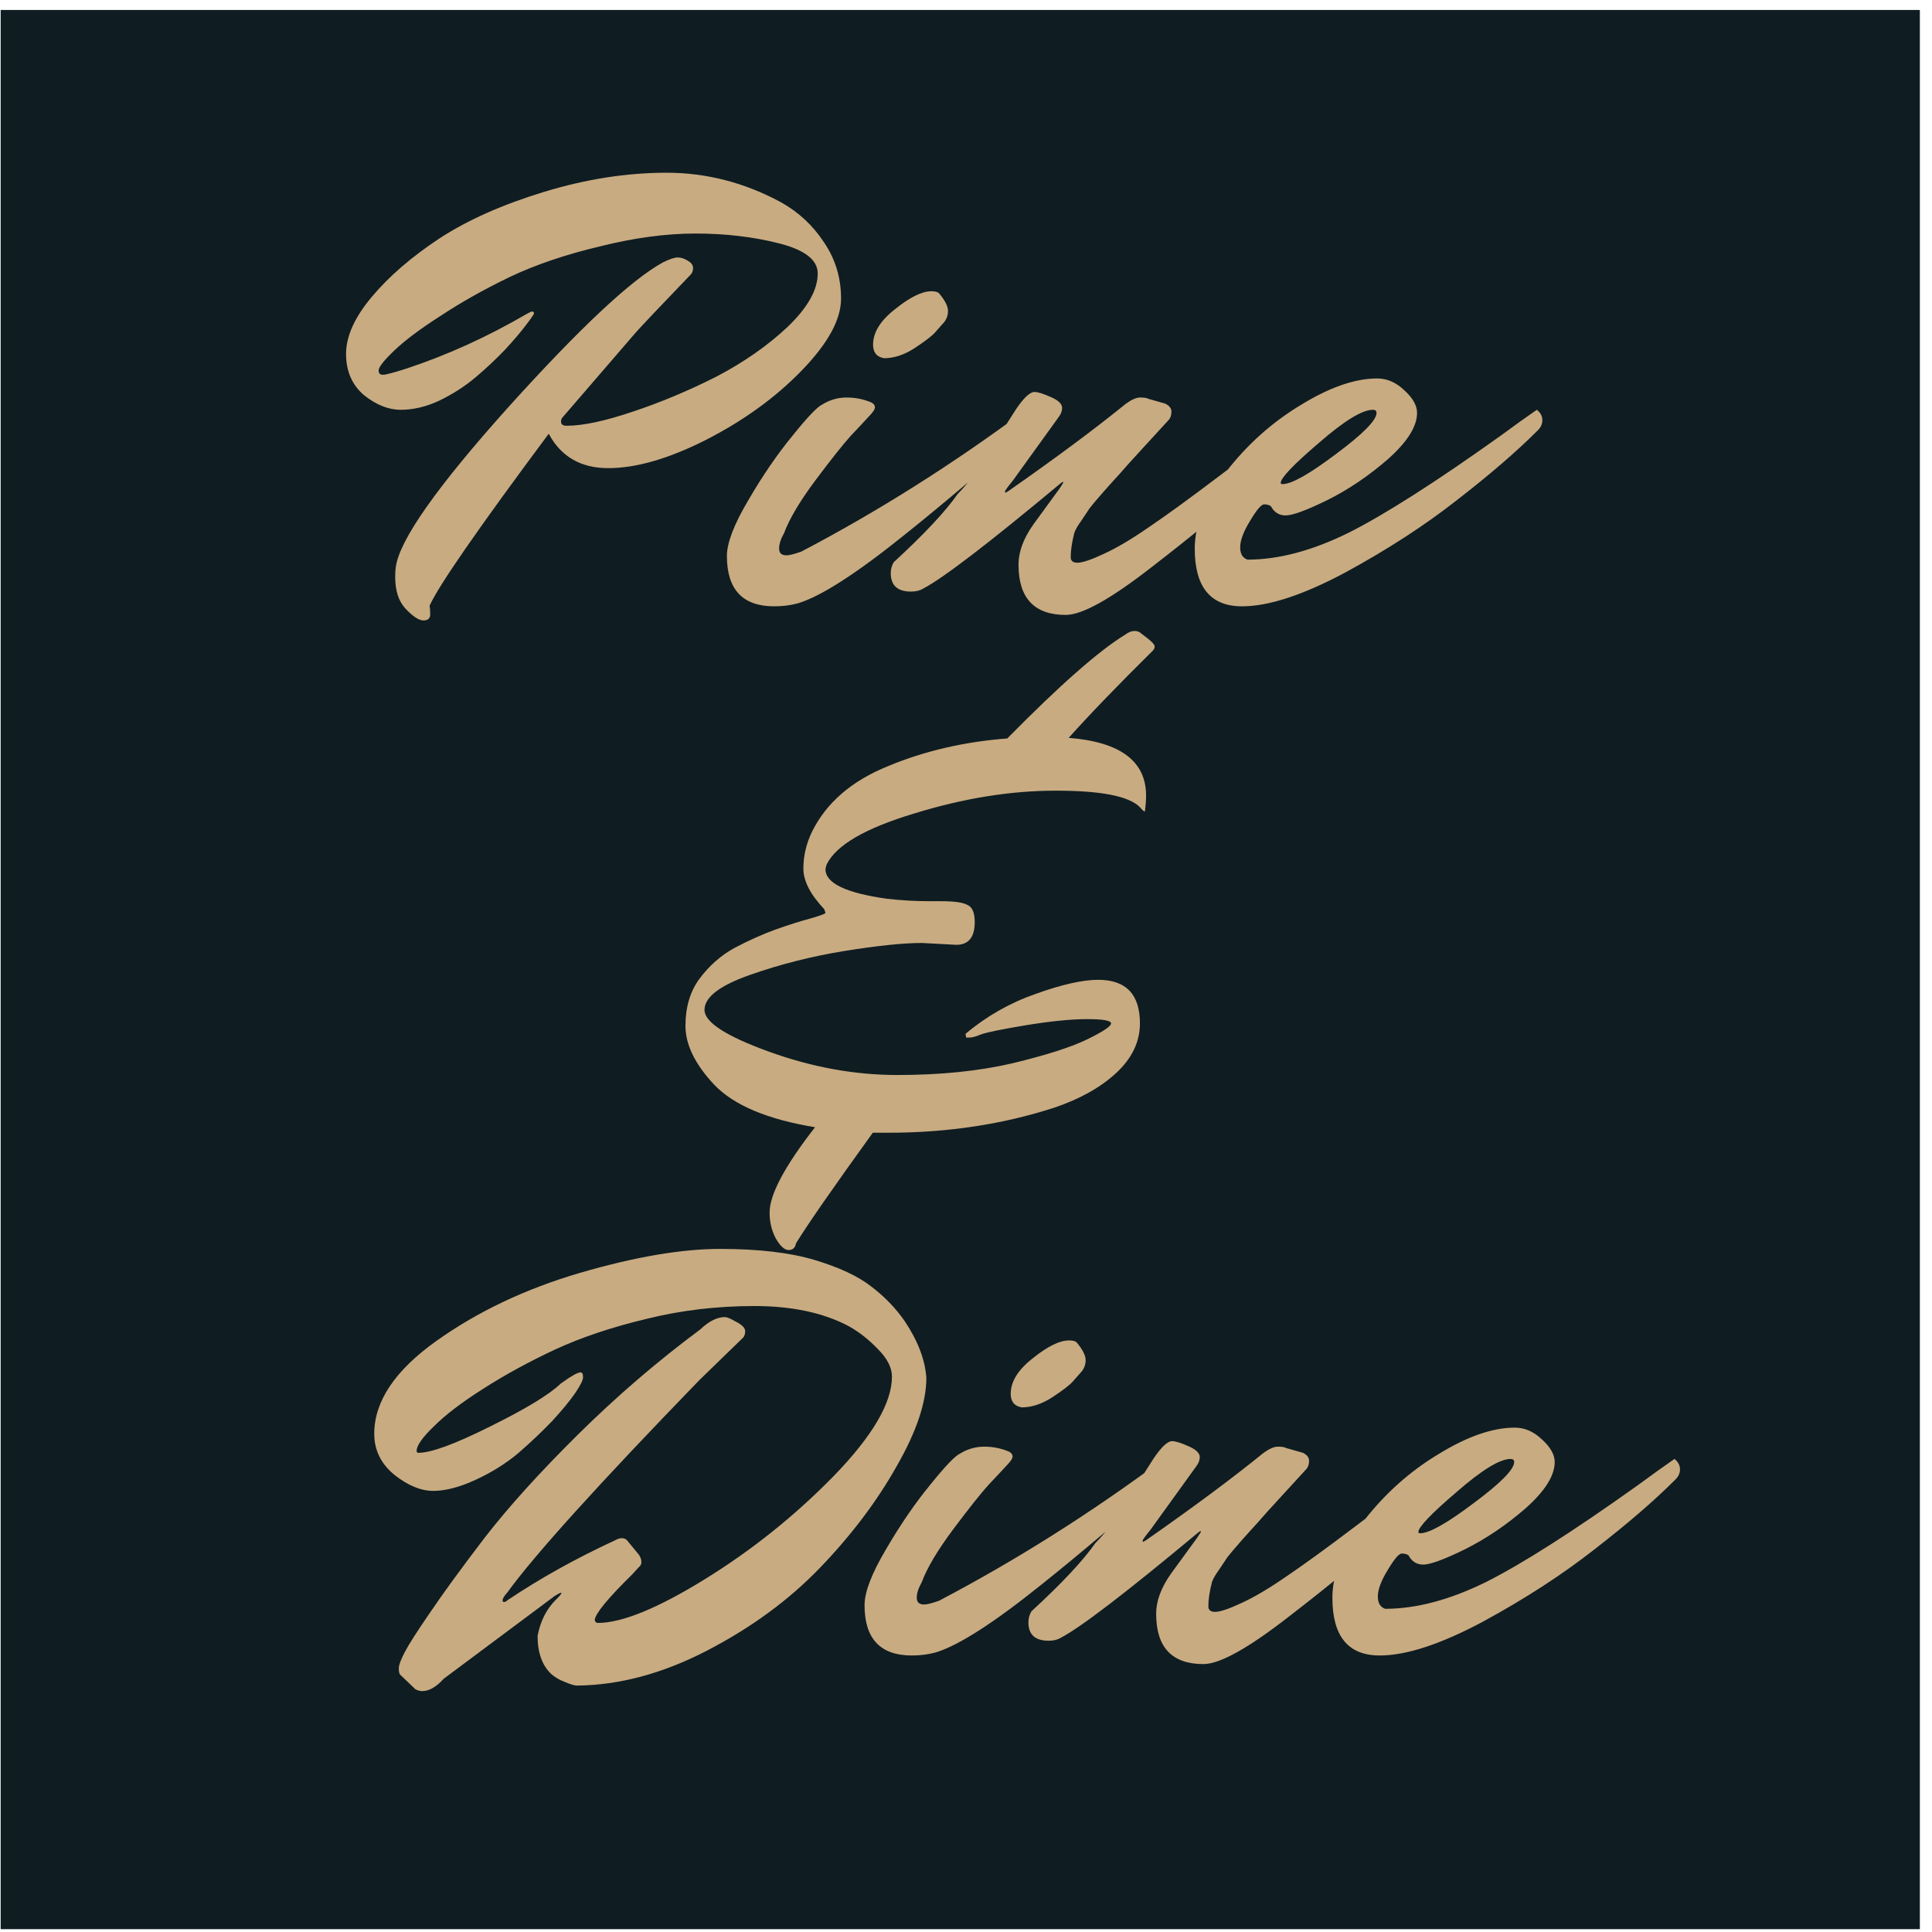
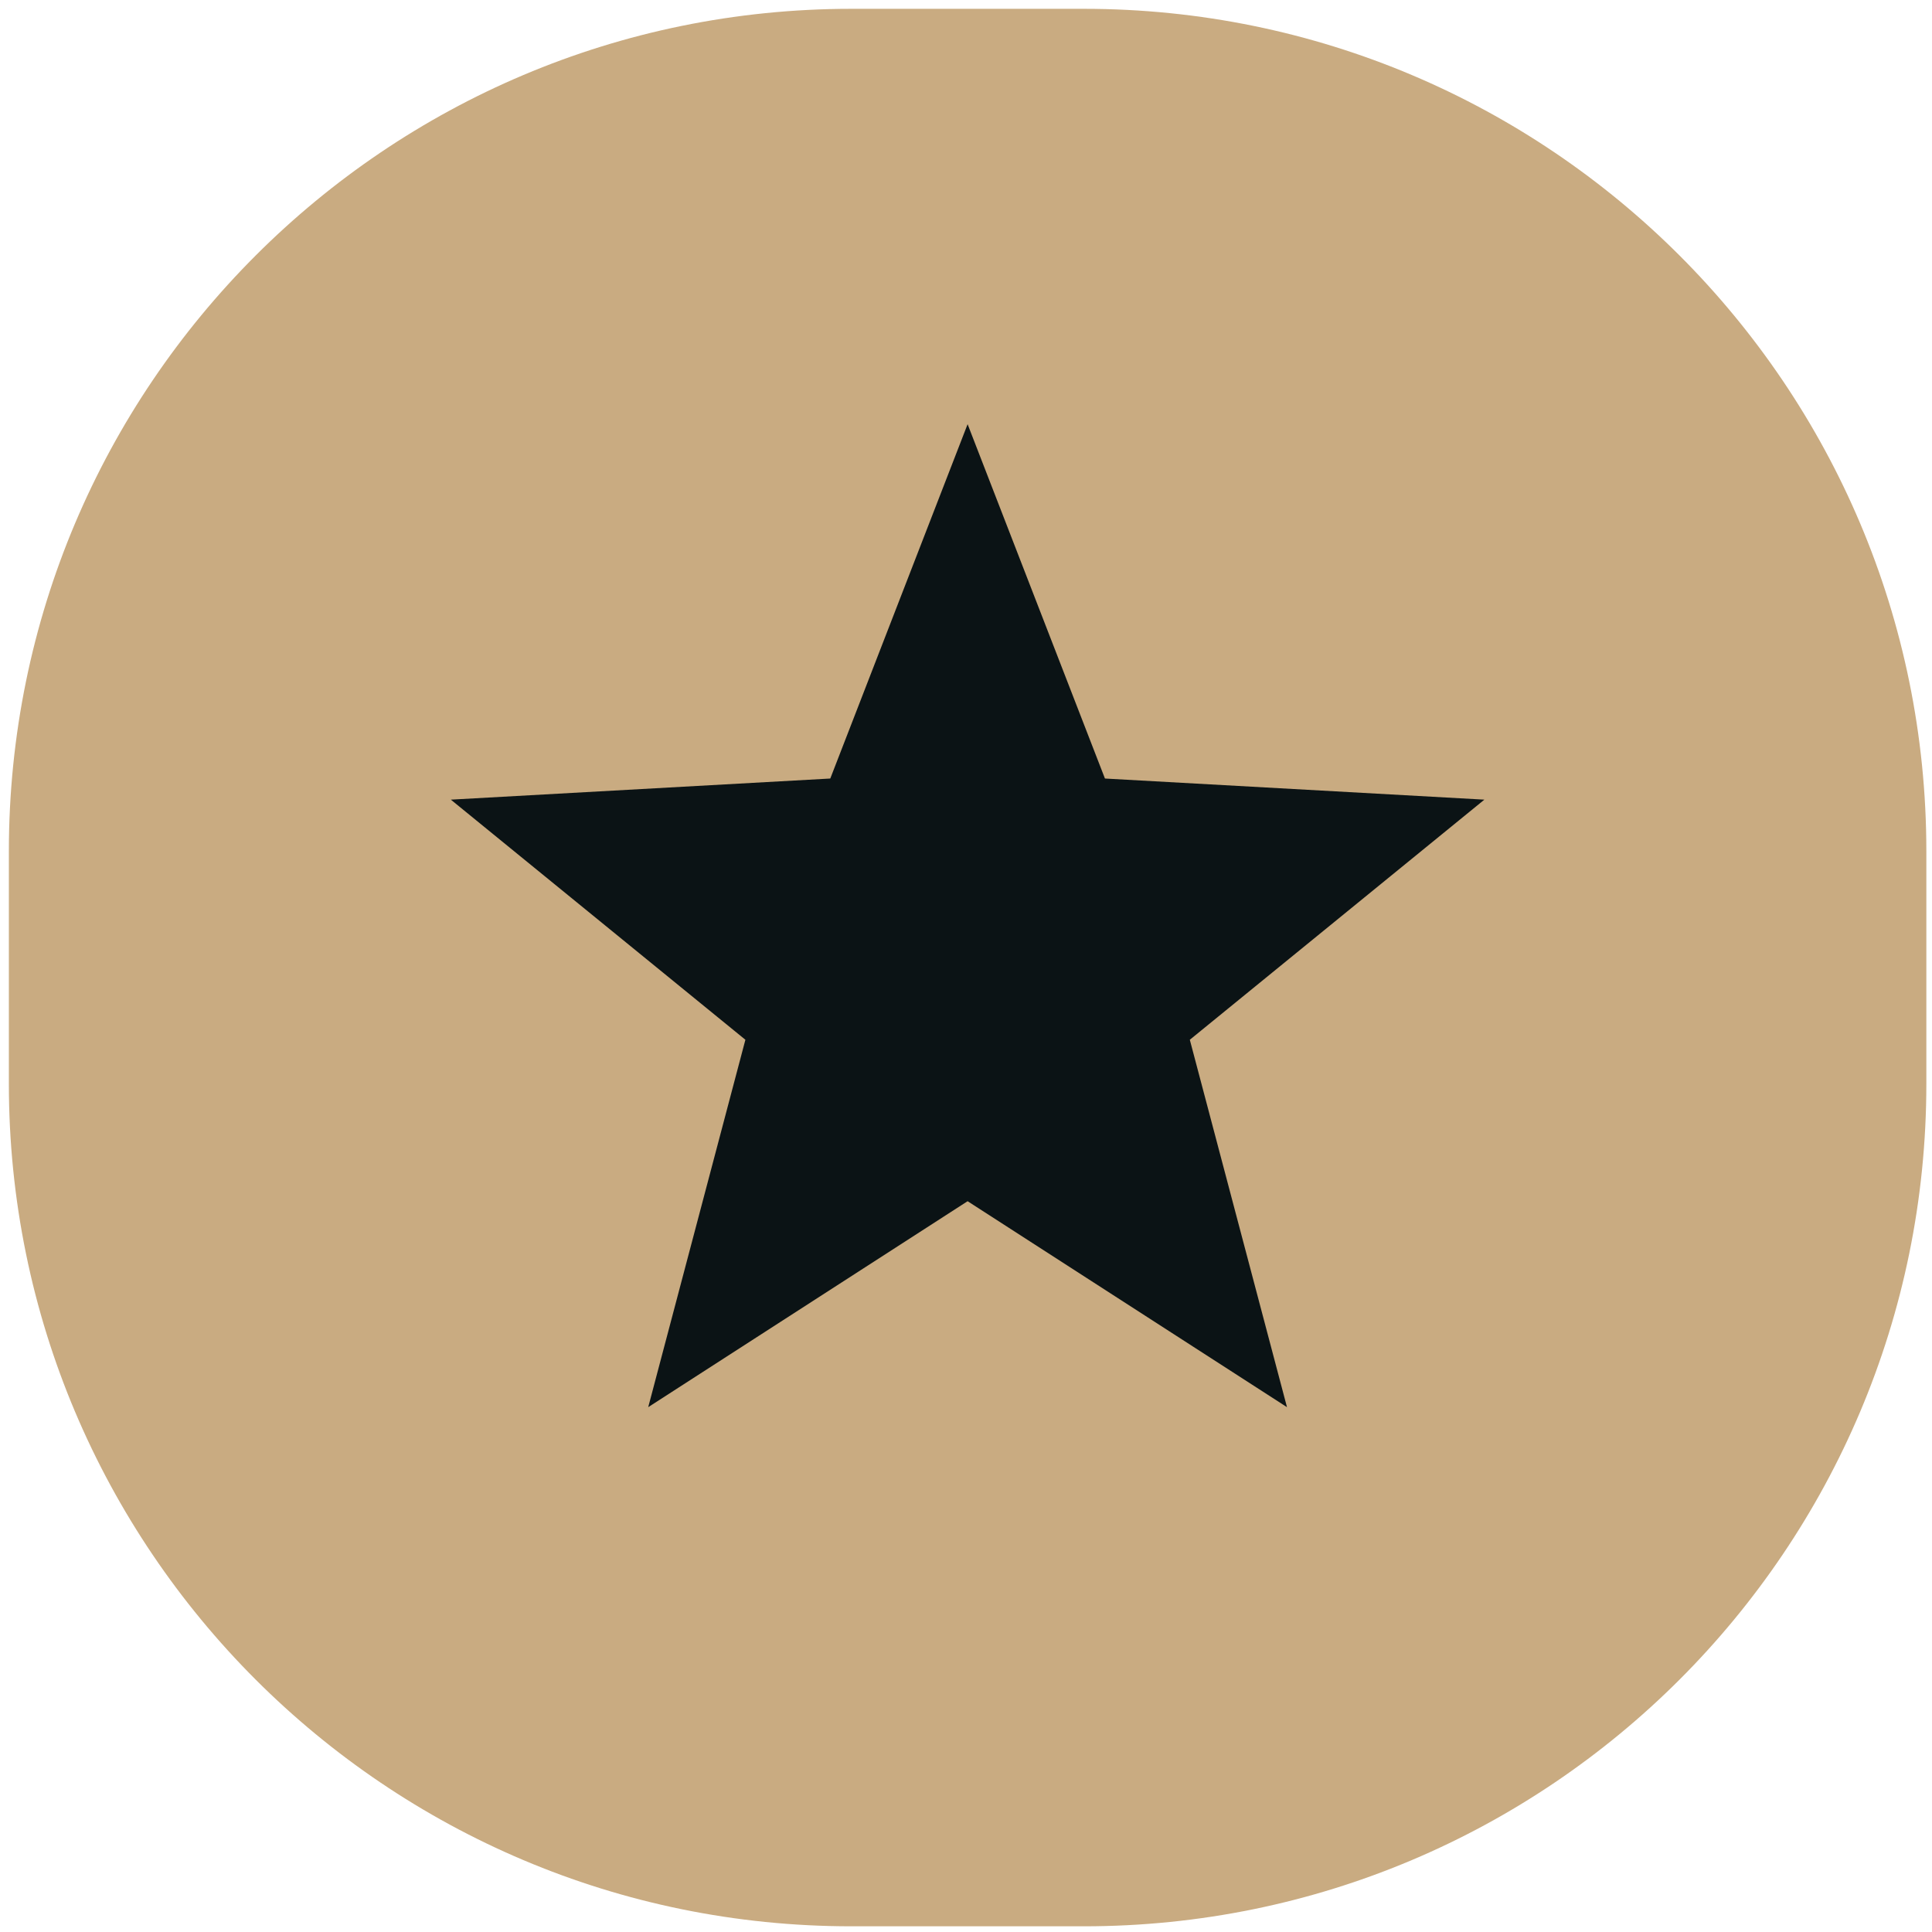
- <svg xmlns="http://www.w3.org/2000/svg" width="151" height="151" viewBox="0 0 151 151" fill="none">
-   <path d="M0.051 0.779H150.051V150.779H0.051V0.779Z" fill="#0F1D22" />
-   <path d="M61.031 15.804C62.407 16.572 63.527 17.612 64.391 18.924C65.287 20.236 65.735 21.708 65.735 23.34C65.735 24.972 64.711 26.844 62.663 28.956C60.615 31.068 58.119 32.876 55.175 34.38C52.263 35.852 49.719 36.588 47.543 36.588C45.399 36.588 43.847 35.692 42.887 33.9C37.383 41.292 34.279 45.772 33.575 47.34C33.607 47.5 33.623 47.724 33.623 48.012C33.623 48.332 33.447 48.492 33.095 48.492C32.743 48.492 32.279 48.188 31.703 47.58C31.159 47.004 30.887 46.172 30.887 45.084C30.887 44.764 30.903 44.508 30.935 44.316C31.223 42.204 34.151 38.044 39.719 31.836C45.319 25.628 49.351 21.852 51.815 20.508C52.327 20.252 52.711 20.124 52.967 20.124C53.223 20.124 53.479 20.204 53.735 20.364C54.023 20.524 54.167 20.716 54.167 20.94C54.167 21.164 54.103 21.34 53.975 21.468C51.575 23.964 50.135 25.484 49.655 26.028L43.943 32.652C43.879 32.748 43.847 32.844 43.847 32.94C43.847 33.164 43.991 33.276 44.279 33.276C45.559 33.276 47.287 32.908 49.463 32.172C51.671 31.436 53.847 30.524 55.991 29.436C58.135 28.316 59.991 27.02 61.559 25.548C63.127 24.044 63.911 22.652 63.911 21.372C63.911 20.316 62.903 19.532 60.887 19.02C58.871 18.508 56.695 18.252 54.359 18.252C52.055 18.252 49.559 18.588 46.871 19.26C44.183 19.9 41.831 20.7 39.815 21.66C37.831 22.62 36.039 23.628 34.439 24.684C32.839 25.708 31.623 26.62 30.791 27.42C29.991 28.188 29.591 28.7 29.591 28.956C29.591 29.18 29.703 29.292 29.927 29.292C30.151 29.292 30.759 29.132 31.751 28.812C34.951 27.756 38.087 26.332 41.159 24.54C41.383 24.412 41.527 24.348 41.591 24.348C41.687 24.348 41.735 24.396 41.735 24.492C41.735 24.556 41.527 24.86 41.111 25.404C40.727 25.916 40.183 26.556 39.479 27.324C38.775 28.06 38.007 28.78 37.175 29.484C36.343 30.188 35.399 30.796 34.343 31.308C33.319 31.788 32.311 32.028 31.319 32.028C30.359 32.028 29.399 31.644 28.439 30.876C27.511 30.076 27.047 29.004 27.047 27.66C27.047 26.284 27.719 24.796 29.063 23.196C30.407 21.596 32.167 20.076 34.343 18.636C36.551 17.196 39.287 15.98 42.551 14.988C45.815 13.996 48.999 13.5 52.103 13.5C55.207 13.5 58.183 14.268 61.031 15.804ZM72.797 22.764C73.117 22.764 73.325 22.828 73.421 22.956C73.869 23.5 74.093 23.948 74.093 24.3C74.093 24.62 73.997 24.908 73.805 25.164C73.613 25.388 73.373 25.66 73.085 25.98C72.829 26.268 72.285 26.684 71.453 27.228C70.653 27.74 69.869 27.996 69.101 27.996C68.525 27.9 68.237 27.548 68.237 26.94C68.237 25.98 68.813 25.052 69.965 24.156C71.117 23.228 72.061 22.764 72.797 22.764ZM61.277 41.676C61.021 42.124 60.893 42.524 60.893 42.876C60.893 43.228 61.085 43.404 61.469 43.404C61.693 43.404 62.077 43.308 62.621 43.116C68.605 39.98 74.461 36.284 80.189 32.028C80.477 32.252 80.621 32.524 80.621 32.844C80.621 33.164 80.461 33.468 80.141 33.756C79.821 34.044 79.357 34.46 78.749 35.004C78.173 35.548 77.053 36.524 75.389 37.932C73.725 39.34 72.173 40.62 70.733 41.772C66.957 44.812 64.173 46.604 62.381 47.148C61.805 47.308 61.181 47.388 60.509 47.388C58.045 47.388 56.813 46.076 56.813 43.452C56.813 42.428 57.373 40.972 58.493 39.084C59.613 37.164 60.765 35.484 61.949 34.044C63.133 32.572 63.917 31.756 64.301 31.596C64.877 31.244 65.501 31.068 66.173 31.068C66.845 31.068 67.485 31.196 68.093 31.452C68.285 31.548 68.381 31.676 68.381 31.836C68.381 31.996 68.221 32.236 67.901 32.556C67.613 32.876 67.149 33.372 66.509 34.044C65.901 34.716 64.973 35.884 63.725 37.548C62.509 39.18 61.693 40.556 61.277 41.676ZM80.852 30.636C81.108 30.636 81.524 30.764 82.1 31.02C82.708 31.276 83.012 31.564 83.012 31.884C83.012 32.108 82.932 32.332 82.772 32.556L79.172 37.548C78.756 38.06 78.548 38.348 78.548 38.412C78.548 38.476 78.564 38.508 78.596 38.508L78.836 38.364C82.548 35.772 85.604 33.5 88.004 31.548C88.452 31.228 88.82 31.068 89.108 31.068C89.428 31.068 89.636 31.1 89.732 31.164L91.076 31.548C91.396 31.708 91.556 31.916 91.556 32.172C91.556 32.428 91.492 32.636 91.364 32.796C90.756 33.468 90.052 34.236 89.252 35.1C88.484 35.932 87.908 36.572 87.524 37.02C87.14 37.436 86.708 37.916 86.228 38.46C85.748 39.004 85.396 39.42 85.172 39.708C84.98 39.996 84.756 40.332 84.5 40.716C84.244 41.068 84.068 41.372 83.972 41.628C83.78 42.364 83.684 43.004 83.684 43.548C83.684 43.836 83.86 43.98 84.212 43.98C84.596 43.98 85.268 43.756 86.228 43.308C87.22 42.86 88.388 42.172 89.732 41.244C91.108 40.316 92.916 39.004 95.156 37.308C97.428 35.58 99.412 34.124 101.108 32.94C101.396 33.164 101.54 33.436 101.54 33.756C101.54 34.076 101.396 34.364 101.108 34.62C100.084 35.612 98.788 36.86 97.22 38.364C95.652 39.836 93.252 41.82 90.02 44.316C86.82 46.812 84.58 48.06 83.3 48.06C80.836 48.06 79.604 46.748 79.604 44.124C79.604 43.132 79.988 42.092 80.756 41.004L82.82 38.172C83.012 37.884 83.108 37.724 83.108 37.692C83.108 37.628 83.012 37.676 82.82 37.836C77.252 42.476 73.7 45.196 72.164 45.996C71.908 46.156 71.588 46.236 71.204 46.236C70.148 46.236 69.62 45.756 69.62 44.796C69.62 44.476 69.7 44.188 69.86 43.932C72.228 41.756 73.892 39.98 74.852 38.604C75.62 37.836 76.42 36.764 77.252 35.388C78.116 34.012 78.836 32.876 79.412 31.98C80.02 31.084 80.5 30.636 80.852 30.636ZM107.298 32.028C106.466 32.028 105.058 32.892 103.074 34.62C101.09 36.316 100.098 37.356 100.098 37.74C100.098 37.804 100.146 37.836 100.242 37.836C100.946 37.836 102.338 37.052 104.418 35.484C106.53 33.916 107.586 32.844 107.586 32.268C107.586 32.108 107.49 32.028 107.298 32.028ZM97.074 47.388C94.61 47.388 93.378 45.884 93.378 42.876C93.378 40.988 94.194 38.988 95.826 36.876C97.49 34.732 99.442 32.988 101.682 31.644C103.922 30.268 105.906 29.58 107.634 29.58C108.402 29.58 109.106 29.884 109.746 30.492C110.418 31.1 110.754 31.692 110.754 32.268C110.754 33.324 110.002 34.524 108.498 35.868C106.994 37.18 105.41 38.252 103.746 39.084C102.114 39.884 101.026 40.284 100.482 40.284C99.97 40.284 99.586 40.044 99.33 39.564C99.202 39.468 99.026 39.42 98.802 39.42C98.578 39.42 98.21 39.852 97.698 40.716C97.186 41.548 96.93 42.236 96.93 42.78C96.93 43.292 97.122 43.612 97.506 43.74C99.938 43.74 102.578 43.036 105.426 41.628C108.274 40.188 112.21 37.676 117.234 34.092C117.586 33.836 118.114 33.452 118.818 32.94C119.554 32.428 119.986 32.124 120.114 32.028C120.402 32.252 120.546 32.524 120.546 32.844C120.546 33.164 120.402 33.452 120.114 33.708C118.514 35.308 116.434 37.1 113.874 39.084C111.346 41.068 108.434 42.956 105.138 44.748C101.842 46.508 99.154 47.388 97.074 47.388ZM64.614 67.556C64.55 67.748 64.518 67.876 64.518 67.94C64.518 69.028 66.118 69.796 69.318 70.244C70.438 70.372 71.558 70.436 72.678 70.436H73.59C74.582 70.436 75.254 70.532 75.606 70.724C75.99 70.884 76.182 71.332 76.182 72.068C76.182 73.252 75.702 73.844 74.742 73.844L72.054 73.7C70.614 73.7 68.598 73.908 66.006 74.324C63.446 74.74 60.982 75.364 58.614 76.196C56.246 77.028 55.062 77.94 55.062 78.932C55.062 79.892 56.742 80.98 60.102 82.196C63.462 83.412 66.806 84.02 70.134 84.02C73.494 84.02 76.486 83.716 79.11 83.108C81.766 82.468 83.718 81.844 84.966 81.236C86.214 80.628 86.838 80.212 86.838 79.988C86.838 79.764 86.214 79.652 84.966 79.652C83.718 79.652 82.118 79.812 80.166 80.132C78.246 80.452 77.078 80.692 76.662 80.852C76.278 81.012 75.99 81.092 75.798 81.092C75.638 81.092 75.542 81.092 75.51 81.092C75.51 81.06 75.494 80.964 75.462 80.804C77.094 79.428 78.918 78.388 80.934 77.684C82.982 76.948 84.614 76.58 85.83 76.58C88.006 76.58 89.094 77.716 89.094 79.988C89.094 81.428 88.47 82.724 87.222 83.876C86.006 84.996 84.406 85.892 82.422 86.564C78.39 87.876 74.054 88.532 69.414 88.532H68.214C65.142 92.788 63.142 95.668 62.214 97.172C62.15 97.524 61.958 97.7 61.638 97.7C61.318 97.7 60.982 97.396 60.63 96.788C60.31 96.18 60.15 95.508 60.15 94.772C60.15 93.364 61.334 91.14 63.702 88.1C59.99 87.492 57.366 86.388 55.83 84.788C54.326 83.188 53.574 81.652 53.574 80.18C53.574 78.708 53.942 77.476 54.678 76.484C55.446 75.46 56.358 74.66 57.414 74.084C58.502 73.508 59.574 73.028 60.63 72.644C61.718 72.26 62.63 71.972 63.366 71.78C64.134 71.556 64.518 71.412 64.518 71.348L64.422 71.06C63.334 69.908 62.79 68.852 62.79 67.892C62.79 66.9 63.014 65.94 63.462 65.012C64.582 62.74 66.566 61.028 69.414 59.876C72.262 58.692 75.366 57.972 78.726 57.716C82.822 53.556 85.894 50.852 87.942 49.604C88.198 49.412 88.438 49.316 88.662 49.316C88.886 49.316 89.062 49.38 89.19 49.508C89.894 50.02 90.246 50.356 90.246 50.516C90.246 50.644 90.198 50.756 90.102 50.852C87.382 53.54 85.19 55.812 83.526 57.668C87.558 57.988 89.574 59.492 89.574 62.18C89.574 62.564 89.542 62.98 89.478 63.428C89.414 63.428 89.286 63.316 89.094 63.092C88.262 62.228 86.07 61.796 82.518 61.796C78.998 61.796 75.318 62.388 71.478 63.572C67.638 64.724 65.35 66.052 64.614 67.556ZM72.401 107.692C72.401 109.612 71.618 111.932 70.049 114.652C68.513 117.372 66.529 119.996 64.097 122.524C61.666 125.052 58.721 127.212 55.266 129.004C51.809 130.796 48.417 131.708 45.09 131.74C44.898 131.74 44.578 131.644 44.13 131.452C43.714 131.292 43.361 131.084 43.074 130.828C42.37 130.156 42.017 129.164 42.017 127.852C42.242 126.668 42.737 125.708 43.505 124.972C43.761 124.716 43.889 124.556 43.889 124.492H43.842C43.778 124.492 43.617 124.572 43.361 124.732L34.673 131.212C34.097 131.852 33.538 132.172 32.993 132.172C32.834 132.172 32.657 132.124 32.465 132.028L31.314 130.924C31.218 130.86 31.169 130.684 31.169 130.396C31.169 130.14 31.329 129.708 31.649 129.1C31.97 128.492 32.626 127.468 33.617 126.028C34.609 124.556 36.033 122.604 37.889 120.172C39.778 117.74 42.209 115.052 45.185 112.108C48.194 109.132 51.377 106.396 54.737 103.9C55.41 103.26 56.05 102.94 56.657 102.94C56.818 102.94 57.09 103.052 57.474 103.276C57.986 103.532 58.242 103.788 58.242 104.044C58.242 104.3 58.161 104.492 58.002 104.62L54.642 107.884C46.77 116.012 41.778 121.532 39.666 124.444C39.41 124.732 39.282 124.94 39.282 125.068C39.282 125.164 39.313 125.212 39.377 125.212C39.474 125.212 39.569 125.164 39.666 125.068C42.194 123.372 44.977 121.82 48.017 120.412C48.242 120.284 48.434 120.22 48.593 120.22C48.785 120.22 48.929 120.284 49.026 120.412L49.938 121.516C50.066 121.708 50.13 121.9 50.13 122.092C50.13 122.252 50.066 122.38 49.938 122.476L49.41 123.052C47.522 124.908 46.545 126.092 46.481 126.604C46.514 126.764 46.593 126.844 46.721 126.844C48.609 126.844 51.394 125.708 55.074 123.436C58.754 121.164 62.114 118.476 65.153 115.372C68.194 112.236 69.713 109.644 69.713 107.596C69.713 106.892 69.346 106.172 68.609 105.436C67.906 104.7 67.153 104.108 66.353 103.66C64.37 102.604 61.906 102.076 58.962 102.076C56.017 102.076 53.202 102.412 50.514 103.084C47.825 103.724 45.441 104.524 43.361 105.484C41.313 106.444 39.441 107.468 37.745 108.556C36.081 109.612 34.801 110.588 33.906 111.484C33.01 112.348 32.562 112.988 32.562 113.404C32.562 113.5 32.609 113.548 32.706 113.548C33.697 113.548 35.569 112.86 38.322 111.484C41.105 110.108 42.946 108.988 43.842 108.124C44.642 107.548 45.154 107.26 45.377 107.26C45.505 107.26 45.569 107.388 45.569 107.644C45.569 107.868 45.361 108.284 44.946 108.892C44.529 109.5 43.922 110.236 43.121 111.1C42.322 111.932 41.441 112.764 40.481 113.596C39.522 114.396 38.417 115.084 37.169 115.66C35.922 116.236 34.818 116.524 33.858 116.524C32.898 116.524 31.89 116.108 30.834 115.276C29.777 114.412 29.25 113.34 29.25 112.06C29.25 109.532 30.866 107.116 34.097 104.812C37.33 102.508 41.074 100.732 45.33 99.484C49.617 98.236 53.266 97.612 56.273 97.612C59.282 97.612 61.745 97.9 63.666 98.476C65.585 99.052 67.058 99.74 68.082 100.54C69.138 101.34 70.017 102.252 70.722 103.276C71.746 104.812 72.305 106.284 72.401 107.692ZM83.555 104.764C83.875 104.764 84.083 104.828 84.179 104.956C84.627 105.5 84.851 105.948 84.851 106.3C84.851 106.62 84.755 106.908 84.563 107.164C84.371 107.388 84.131 107.66 83.843 107.98C83.587 108.268 83.043 108.684 82.211 109.228C81.411 109.74 80.627 109.996 79.859 109.996C79.283 109.9 78.995 109.548 78.995 108.94C78.995 107.98 79.571 107.052 80.723 106.156C81.875 105.228 82.819 104.764 83.555 104.764ZM72.035 123.676C71.779 124.124 71.651 124.524 71.651 124.876C71.651 125.228 71.843 125.404 72.227 125.404C72.451 125.404 72.835 125.308 73.379 125.116C79.363 121.98 85.219 118.284 90.947 114.028C91.235 114.252 91.379 114.524 91.379 114.844C91.379 115.164 91.219 115.468 90.899 115.756C90.579 116.044 90.115 116.46 89.507 117.004C88.931 117.548 87.811 118.524 86.147 119.932C84.483 121.34 82.931 122.62 81.491 123.772C77.715 126.812 74.931 128.604 73.139 129.148C72.563 129.308 71.939 129.388 71.267 129.388C68.803 129.388 67.571 128.076 67.571 125.452C67.571 124.428 68.131 122.972 69.251 121.084C70.371 119.164 71.523 117.484 72.707 116.044C73.891 114.572 74.675 113.756 75.059 113.596C75.635 113.244 76.259 113.068 76.931 113.068C77.603 113.068 78.243 113.196 78.851 113.452C79.043 113.548 79.139 113.676 79.139 113.836C79.139 113.996 78.979 114.236 78.659 114.556C78.371 114.876 77.907 115.372 77.267 116.044C76.659 116.716 75.731 117.884 74.483 119.548C73.267 121.18 72.451 122.556 72.035 123.676ZM91.61 112.636C91.866 112.636 92.282 112.764 92.858 113.02C93.466 113.276 93.77 113.564 93.77 113.884C93.77 114.108 93.69 114.332 93.53 114.556L89.93 119.548C89.514 120.06 89.306 120.348 89.306 120.412C89.306 120.476 89.322 120.508 89.354 120.508L89.594 120.364C93.306 117.772 96.362 115.5 98.762 113.548C99.21 113.228 99.578 113.068 99.866 113.068C100.186 113.068 100.394 113.1 100.49 113.164L101.834 113.548C102.154 113.708 102.314 113.916 102.314 114.172C102.314 114.428 102.25 114.636 102.122 114.796C101.514 115.468 100.81 116.236 100.01 117.1C99.242 117.932 98.666 118.572 98.282 119.02C97.898 119.436 97.466 119.916 96.986 120.46C96.506 121.004 96.154 121.42 95.93 121.708C95.738 121.996 95.514 122.332 95.258 122.716C95.002 123.068 94.826 123.372 94.73 123.628C94.538 124.364 94.442 125.004 94.442 125.548C94.442 125.836 94.618 125.98 94.97 125.98C95.354 125.98 96.026 125.756 96.986 125.308C97.978 124.86 99.146 124.172 100.49 123.244C101.866 122.316 103.674 121.004 105.914 119.308C108.186 117.58 110.17 116.124 111.866 114.94C112.154 115.164 112.298 115.436 112.298 115.756C112.298 116.076 112.154 116.364 111.866 116.62C110.842 117.612 109.546 118.86 107.978 120.364C106.41 121.836 104.01 123.82 100.778 126.316C97.578 128.812 95.338 130.06 94.058 130.06C91.594 130.06 90.362 128.748 90.362 126.124C90.362 125.132 90.746 124.092 91.514 123.004L93.578 120.172C93.77 119.884 93.866 119.724 93.866 119.692C93.866 119.628 93.77 119.676 93.578 119.836C88.01 124.476 84.458 127.196 82.922 127.996C82.666 128.156 82.346 128.236 81.962 128.236C80.906 128.236 80.378 127.756 80.378 126.796C80.378 126.476 80.458 126.188 80.618 125.932C82.986 123.756 84.65 121.98 85.61 120.604C86.378 119.836 87.178 118.764 88.01 117.388C88.874 116.012 89.594 114.876 90.17 113.98C90.778 113.084 91.258 112.636 91.61 112.636ZM118.056 114.028C117.224 114.028 115.816 114.892 113.832 116.62C111.848 118.316 110.856 119.356 110.856 119.74C110.856 119.804 110.904 119.836 111 119.836C111.704 119.836 113.096 119.052 115.176 117.484C117.288 115.916 118.344 114.844 118.344 114.268C118.344 114.108 118.248 114.028 118.056 114.028ZM107.832 129.388C105.368 129.388 104.136 127.884 104.136 124.876C104.136 122.988 104.952 120.988 106.584 118.876C108.248 116.732 110.2 114.988 112.44 113.644C114.68 112.268 116.664 111.58 118.392 111.58C119.16 111.58 119.864 111.884 120.504 112.492C121.176 113.1 121.512 113.692 121.512 114.268C121.512 115.324 120.76 116.524 119.256 117.868C117.752 119.18 116.168 120.252 114.504 121.084C112.872 121.884 111.784 122.284 111.24 122.284C110.728 122.284 110.344 122.044 110.088 121.564C109.96 121.468 109.784 121.42 109.56 121.42C109.336 121.42 108.968 121.852 108.456 122.716C107.944 123.548 107.688 124.236 107.688 124.78C107.688 125.292 107.88 125.612 108.264 125.74C110.696 125.74 113.336 125.036 116.184 123.628C119.032 122.188 122.968 119.676 127.992 116.092C128.344 115.836 128.872 115.452 129.576 114.94C130.312 114.428 130.744 114.124 130.872 114.028C131.16 114.252 131.304 114.524 131.304 114.844C131.304 115.164 131.16 115.452 130.872 115.708C129.272 117.308 127.192 119.1 124.632 121.084C122.104 123.068 119.192 124.956 115.896 126.748C112.6 128.508 109.912 129.388 107.832 129.388Z" fill="#C9AB81" />
+ <svg xmlns="http://www.w3.org/2000/svg" width="172" height="172" viewBox="0 0 172 172" fill="none">
+   <rect x="0.789" y="0.785" width="170.708" height="170.708" rx="75" fill="#C9AB81" />
+   <path d="M86.143 37.764L98.37 69.31L132.15 71.19L105.926 92.567L114.577 125.275L86.143 106.94L57.709 125.275L66.36 92.567L40.136 71.19L73.917 69.31L86.143 37.764Z" fill="#0B1315" />
</svg>
